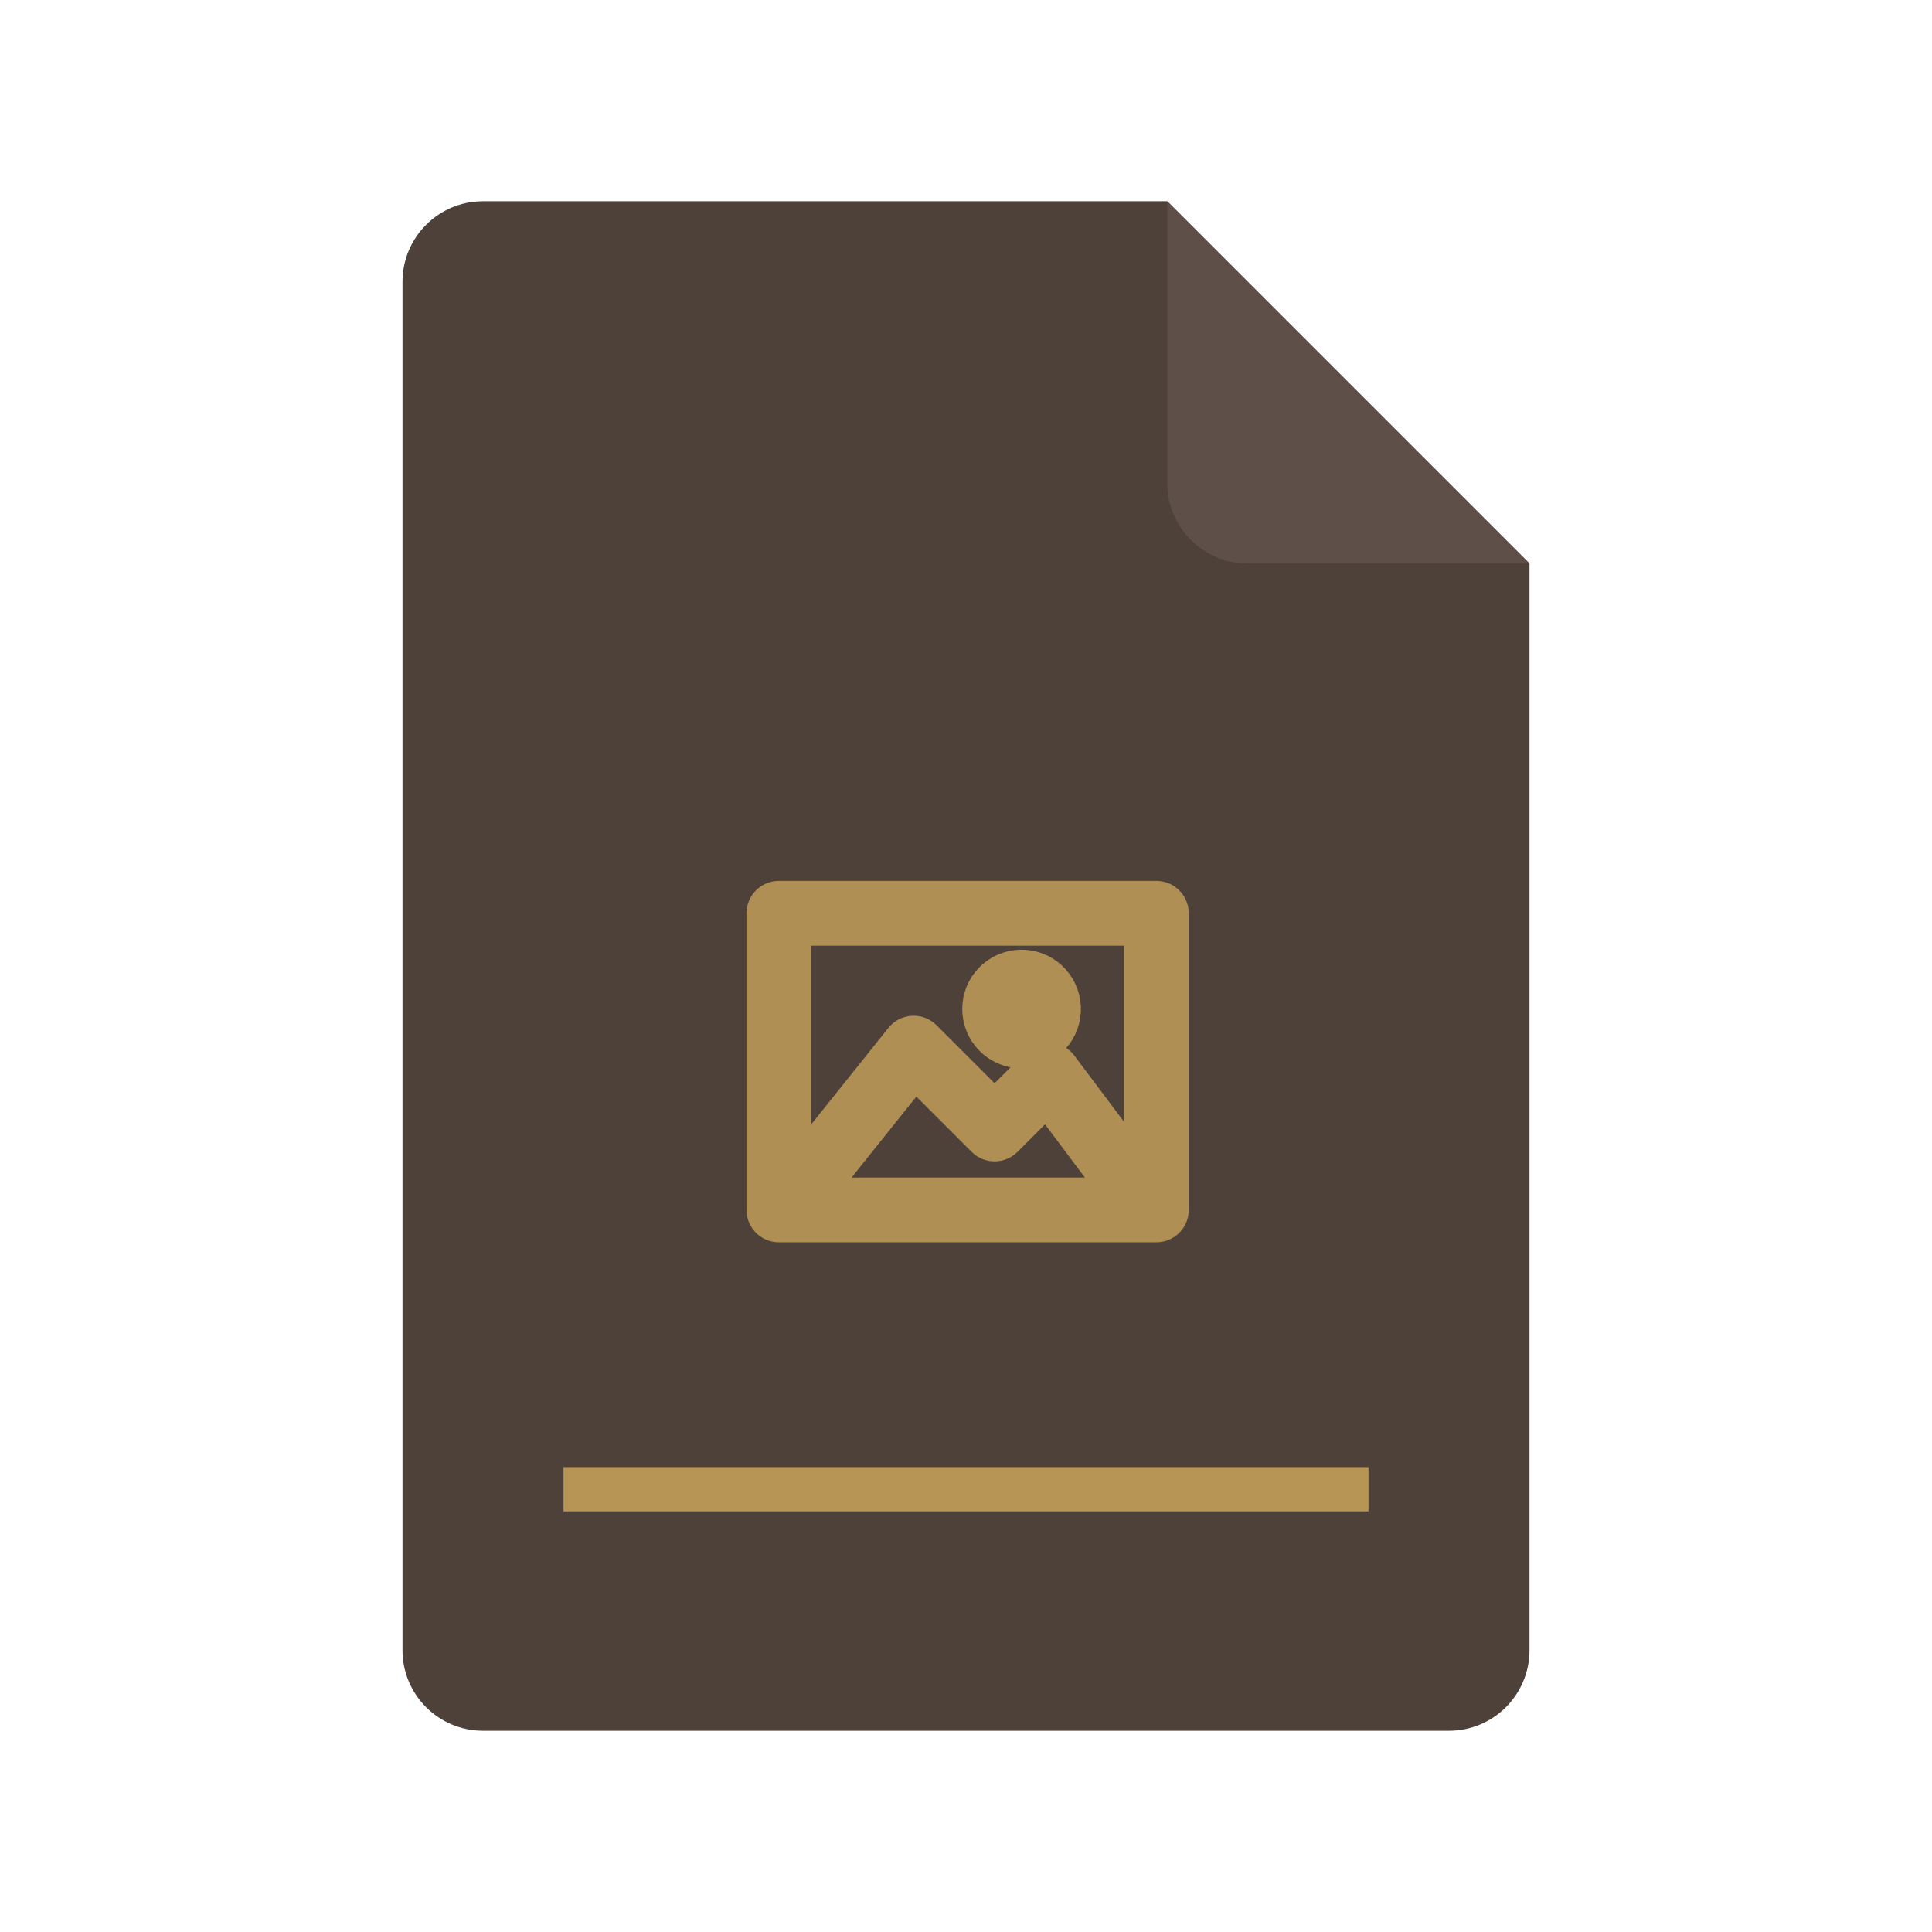
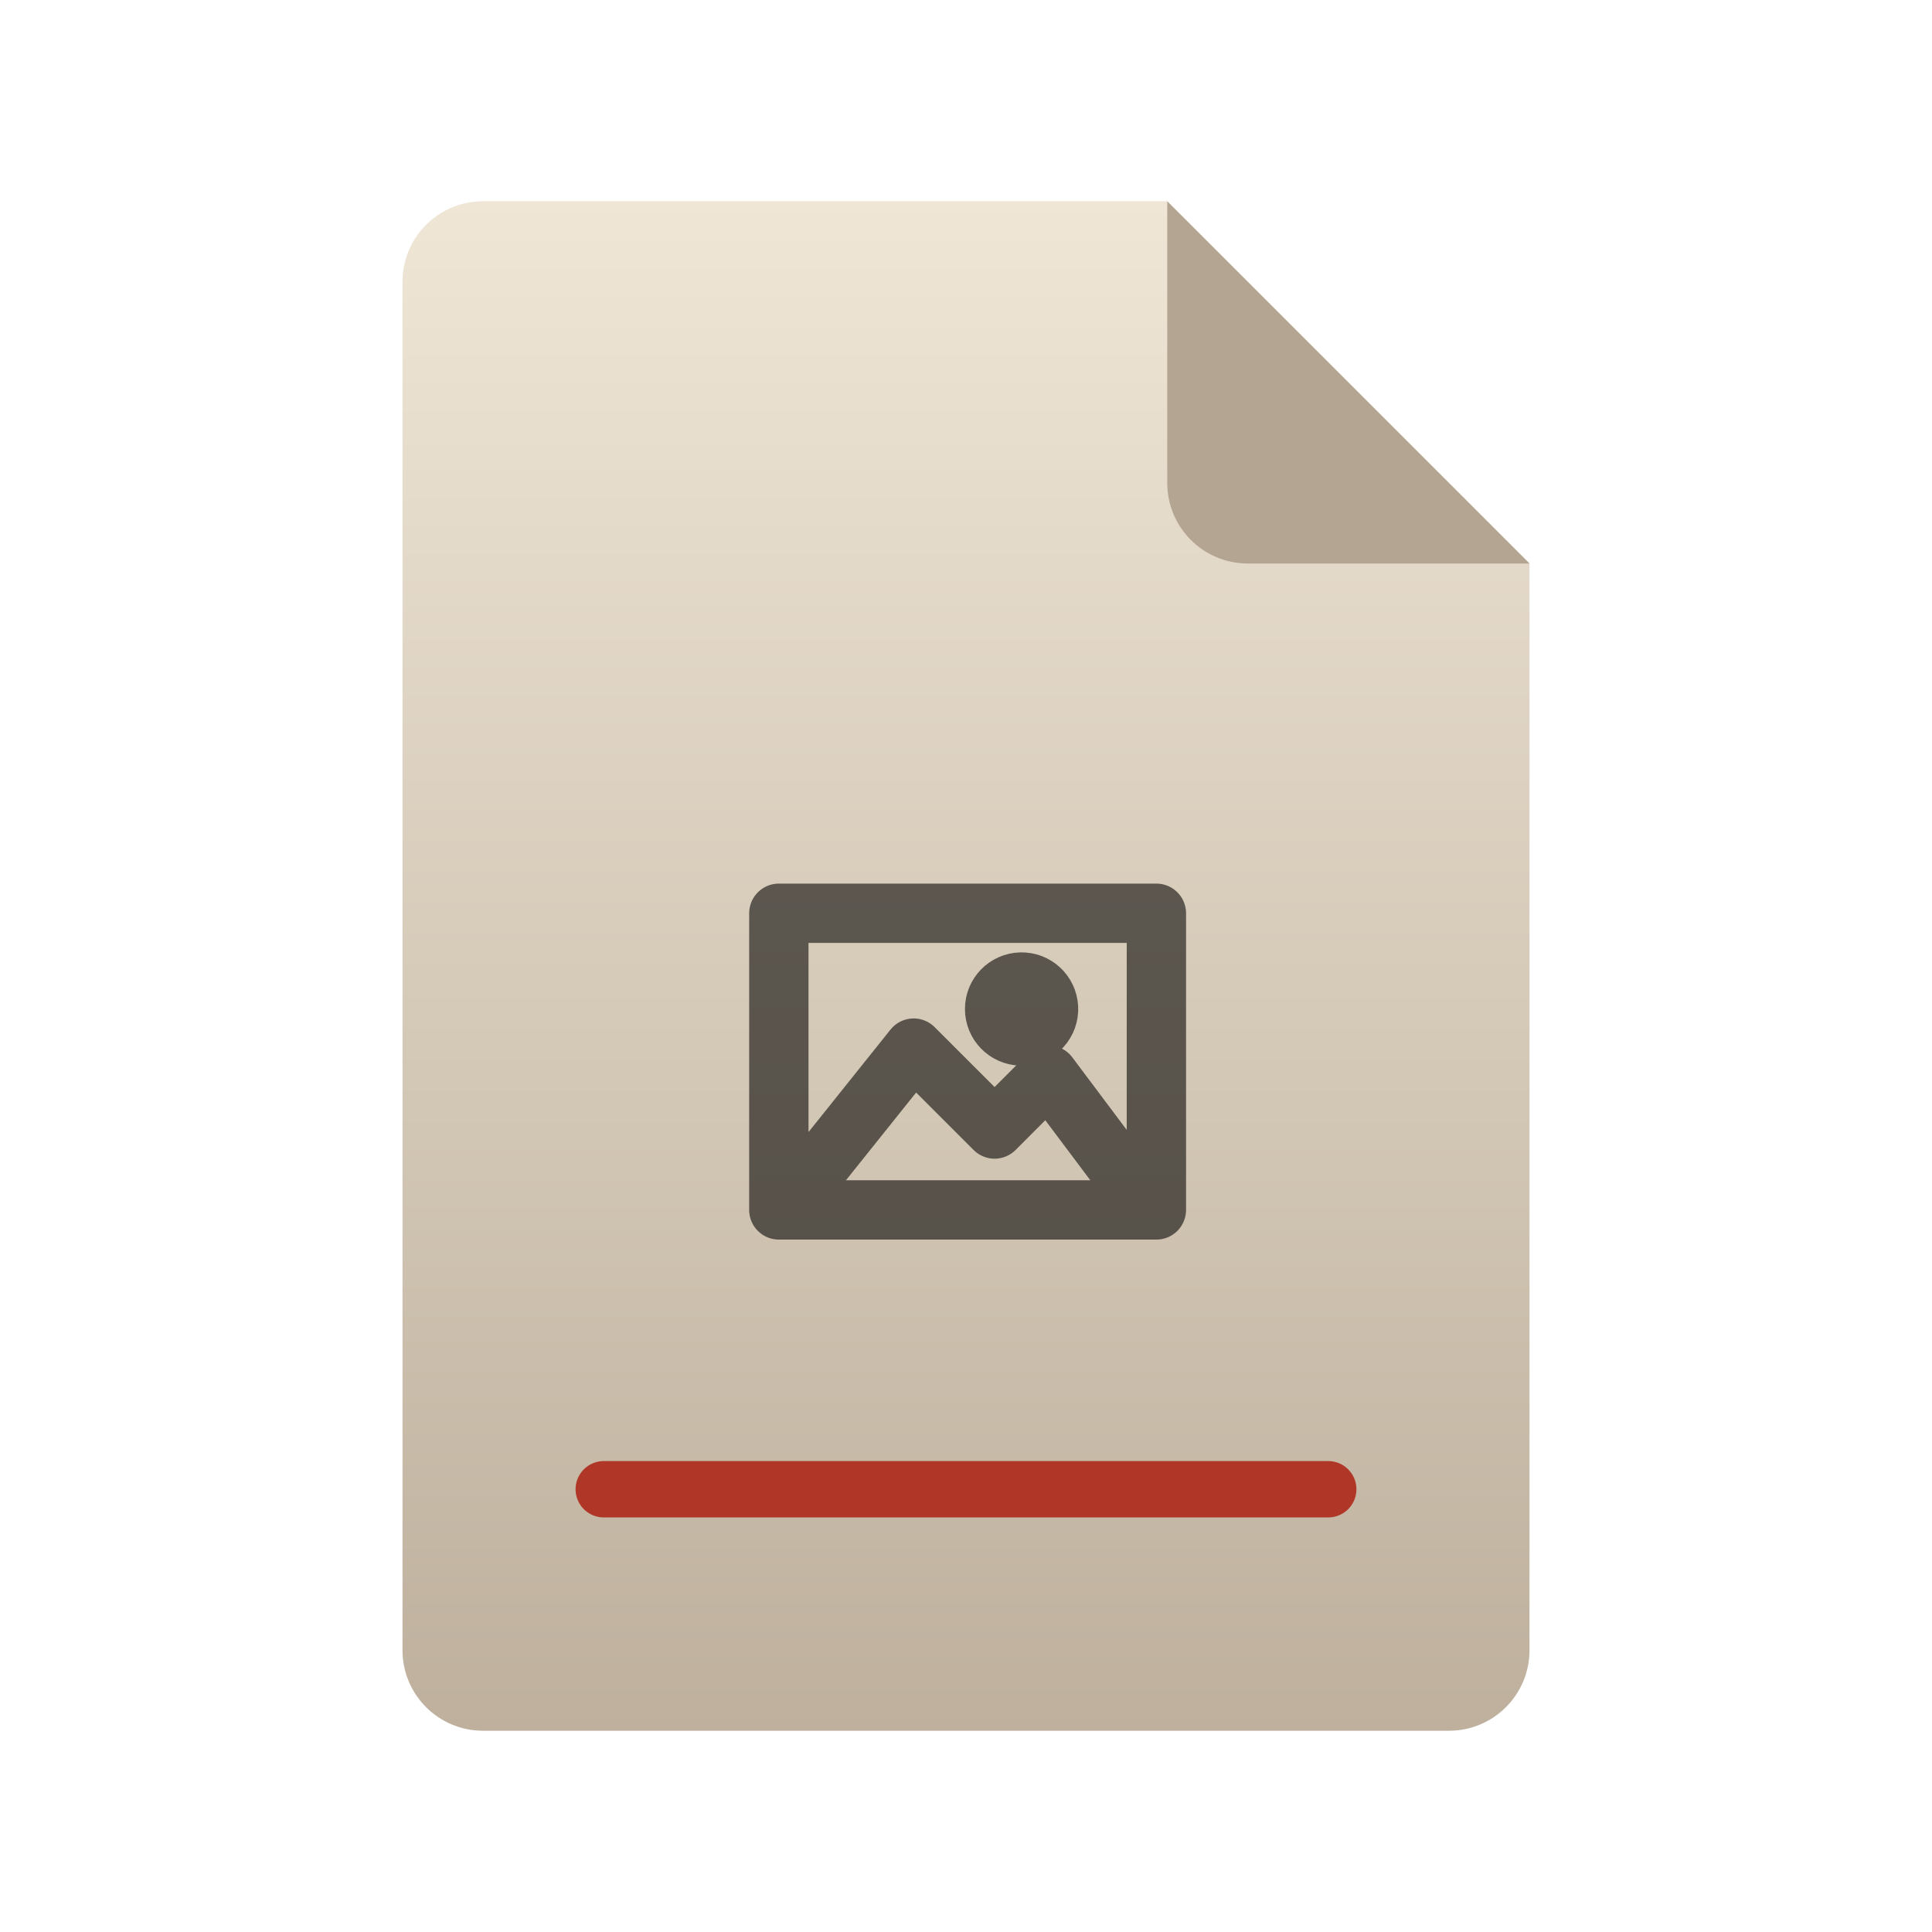
<svg xmlns="http://www.w3.org/2000/svg" width="48" height="48" viewBox="0 0 48 48">
-   <path d="M12 5h17l9 9v27a2 2 0 0 1-2 2H12a2 2 0 0 1-2-2V7a2 2 0 0 1 2-2z" fill="#4d413a" />
-   <path d="M29 5v7a2 2 0 0 0 2 2h7z" fill="#5e5048" />
-   <path d="M14 37h20" stroke="#c9a35a" stroke-width="1.1" stroke-opacity=".85" />
-   <g transform="translate(16 18) scale(.67)" fill="none" stroke="#c9a35a" stroke-opacity=".8" stroke-width="2.4" stroke-linecap="round" stroke-linejoin="round">
+   <defs>
+     <linearGradient id="m" x1="0" y1="0" x2="0" y2="1">
+       <stop offset="0" stop-color="#efe6d6" />
+       <stop offset="1" stop-color="#beb09d" />
+     </linearGradient>
+   </defs>
+   <path d="M12 5h17l9 9v27a2 2 0 0 1-2 2H12a2 2 0 0 1-2-2V7a2 2 0 0 1 2-2z" fill="url(#m)" />
+   <path d="M29 5v7a2 2 0 0 0 2 2h7z" fill="#b3a591" />
+   <path d="M15 37h18" stroke="#b03728" stroke-width="1.4" stroke-linecap="round" />
+   <g transform="translate(16 18) scale(.67)" fill="none" stroke="#0f0d0c" stroke-opacity=".62" stroke-width="2.2" stroke-linecap="round" stroke-linejoin="round">
    <path d="M5 7h14v11H5zM6 17l4-5 3 3 2-2 3 4M15 10.5a1 1 0 1 0 0 .1" />
  </g>
</svg>
